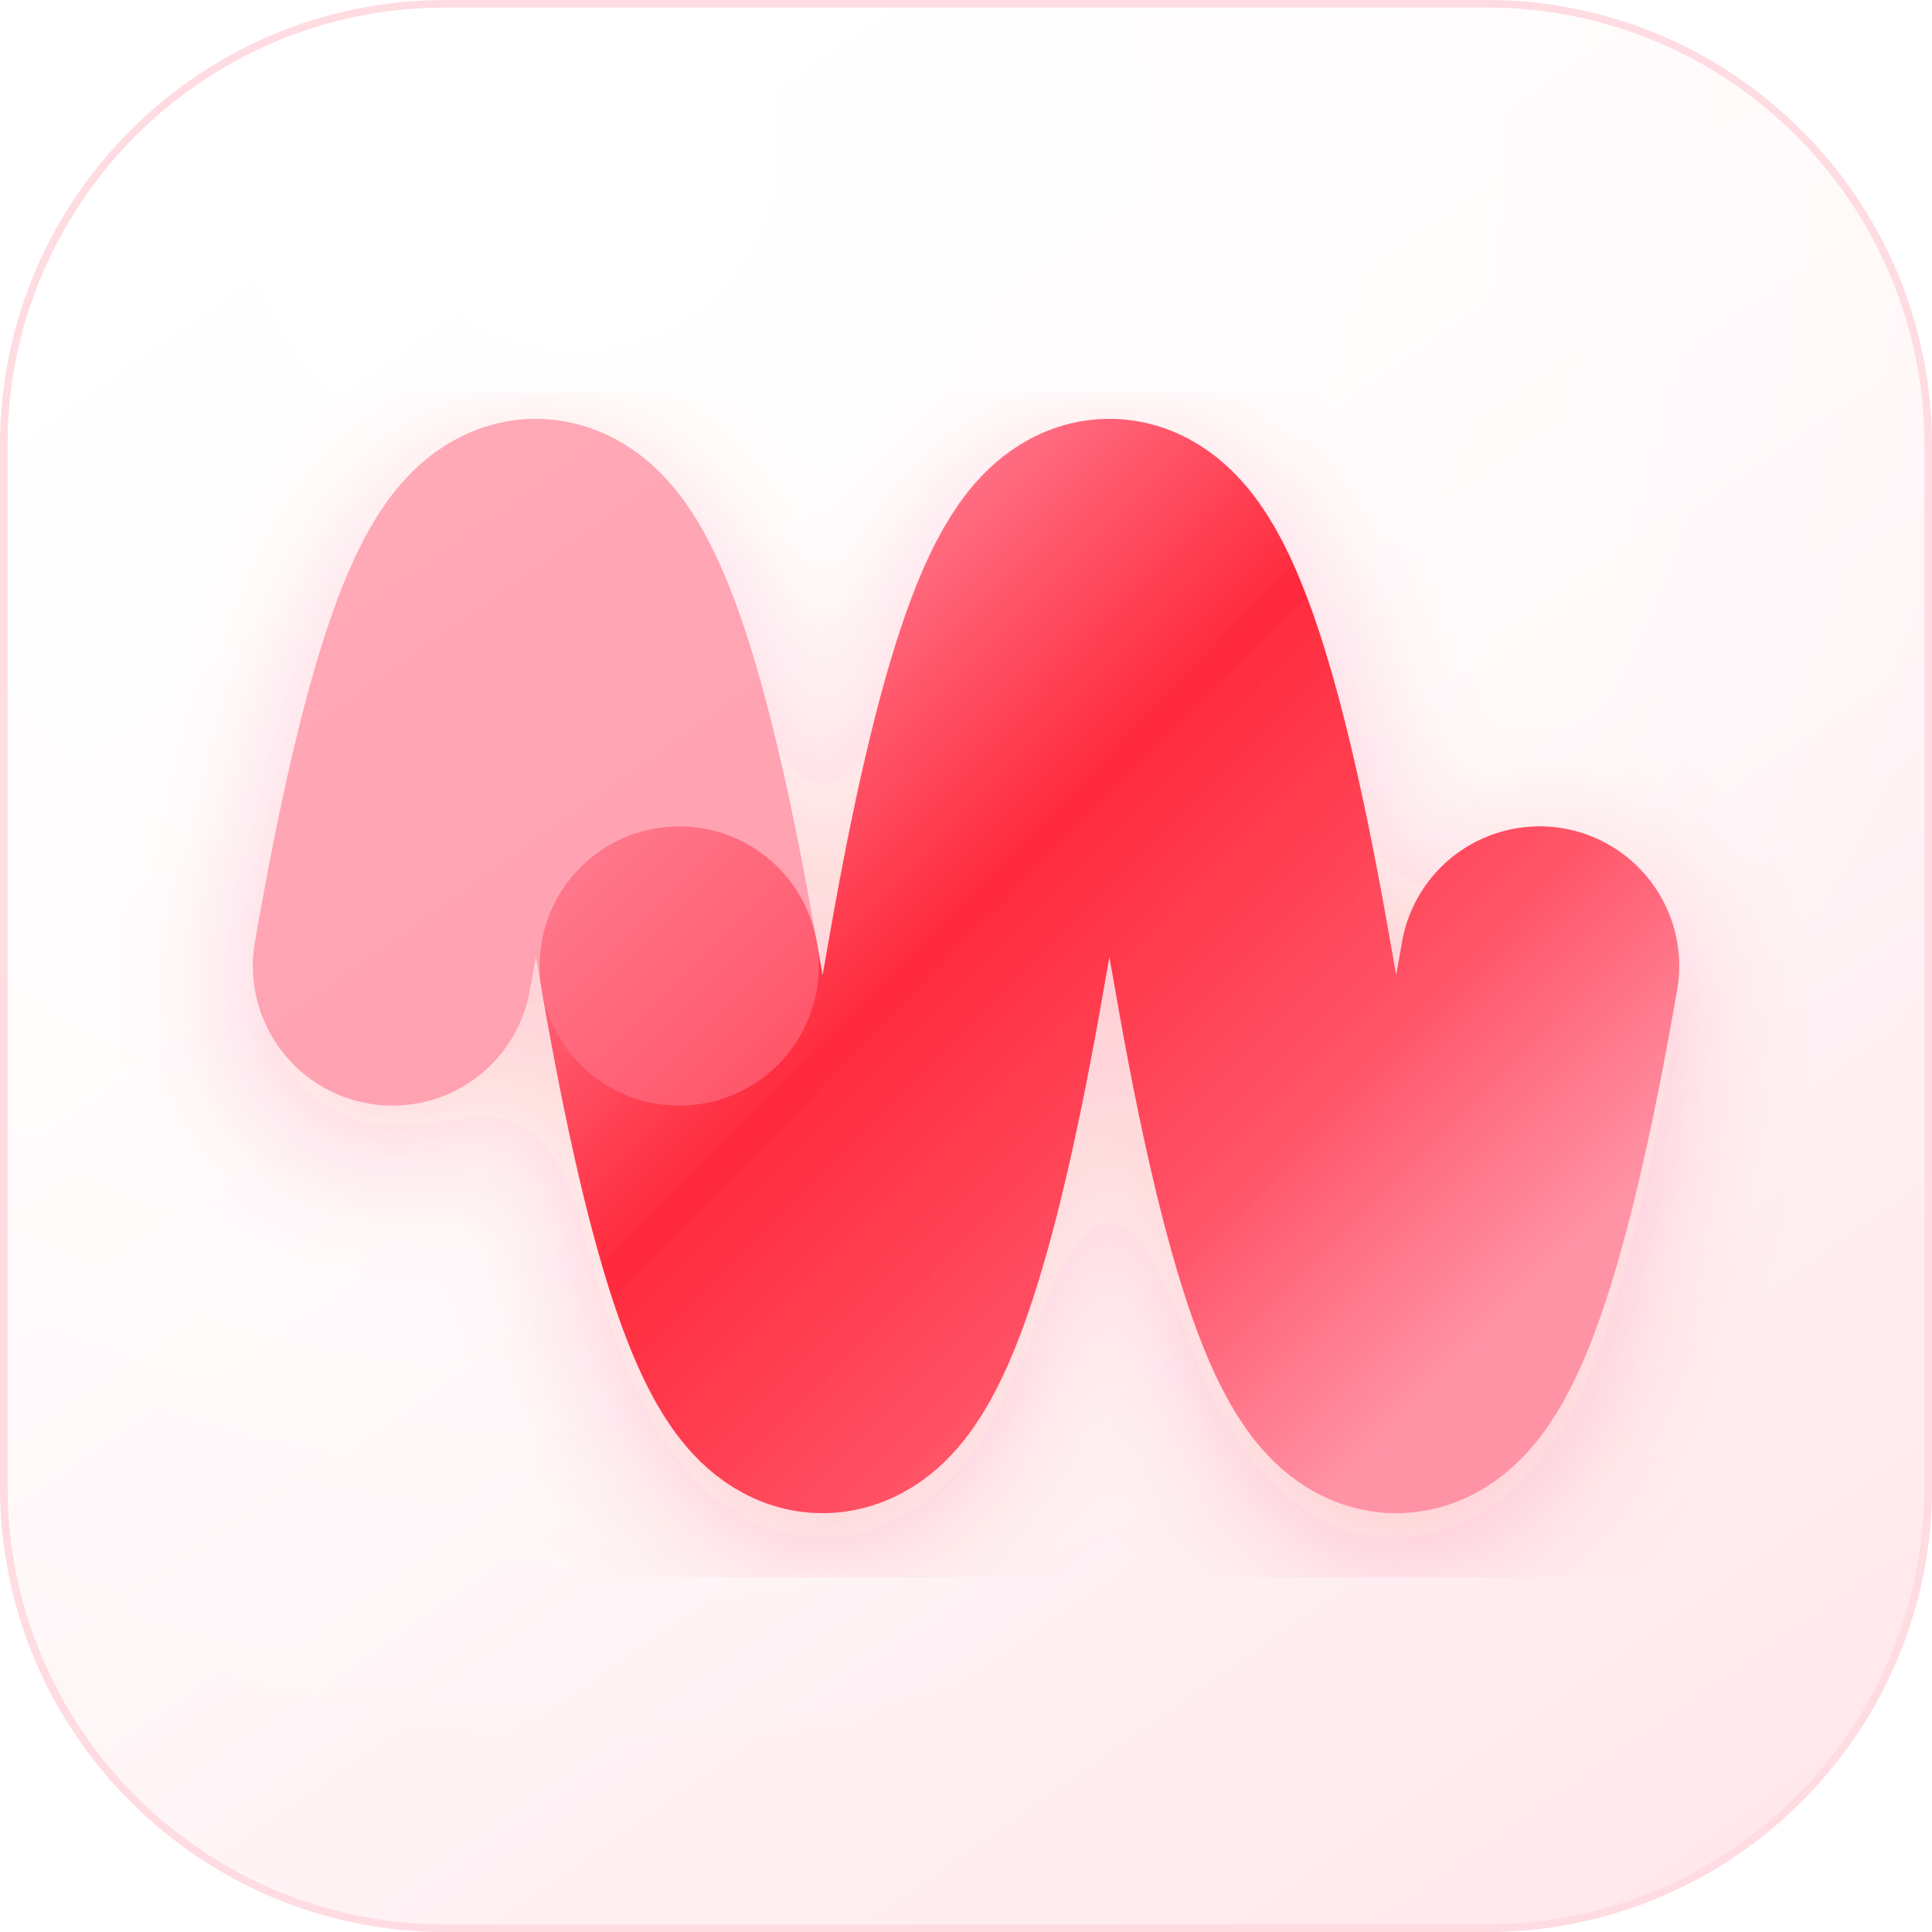
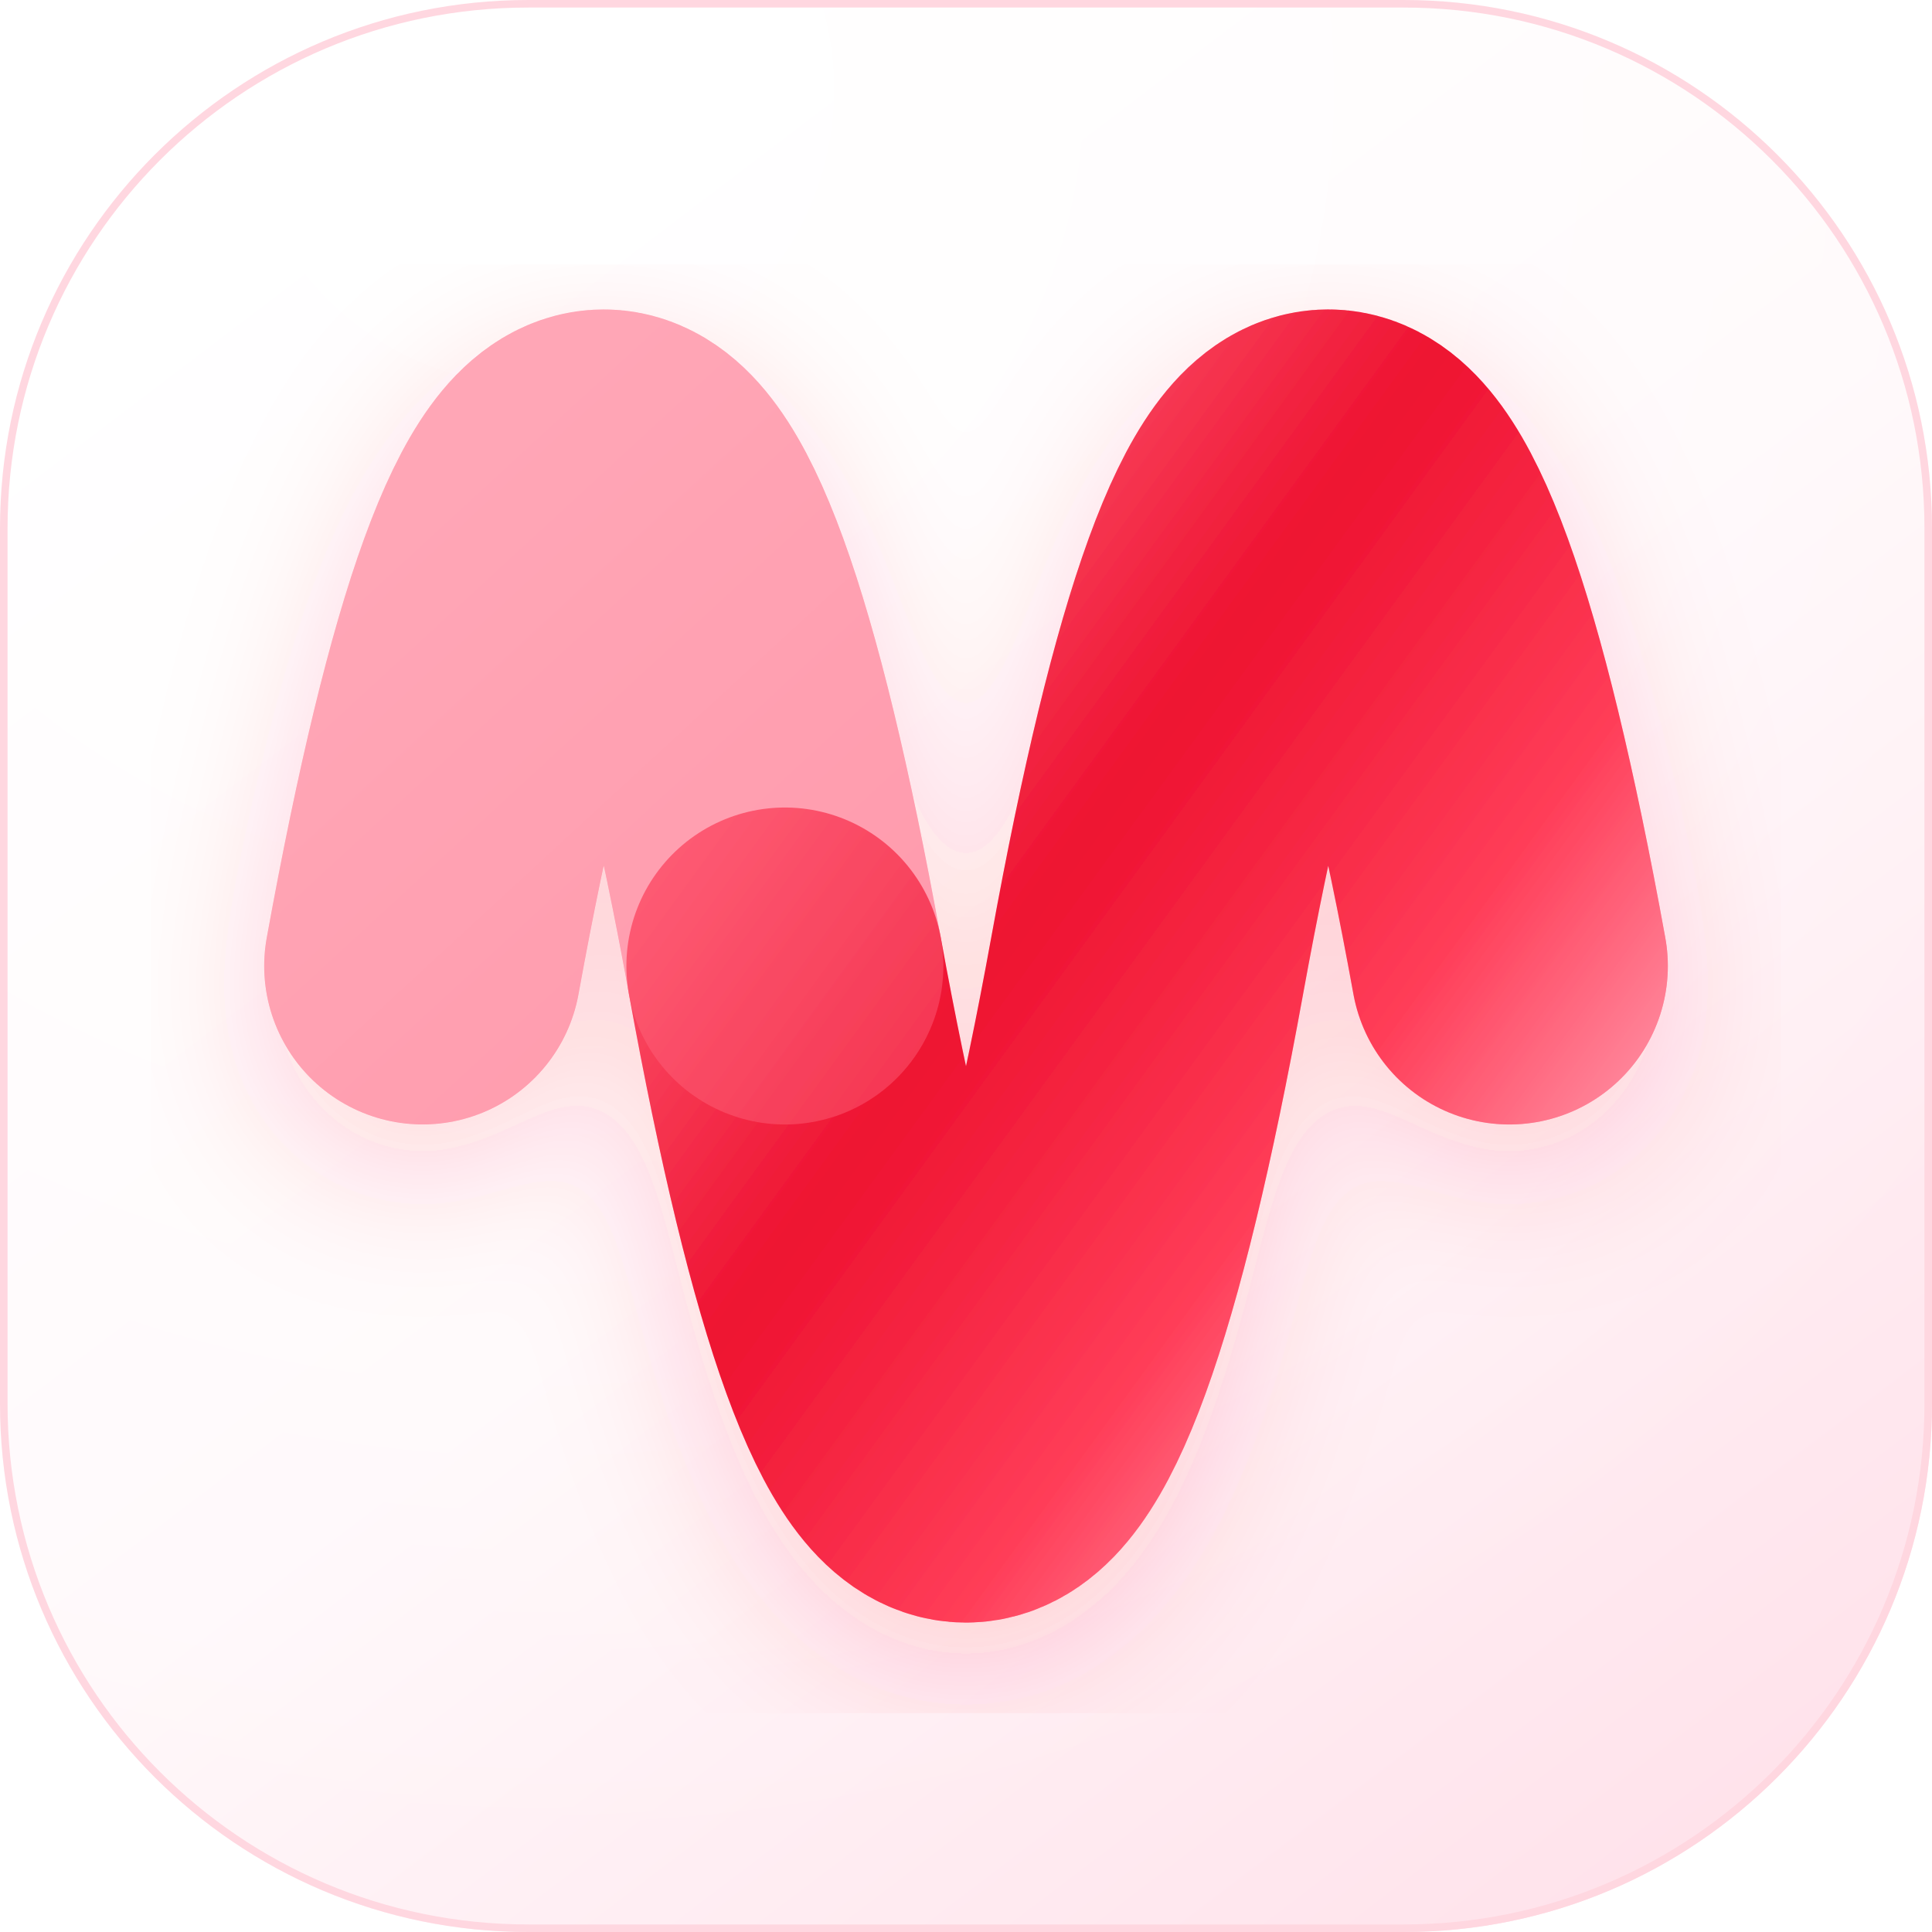
<svg xmlns="http://www.w3.org/2000/svg" width="512" height="512" viewBox="0 0 512 512" role="img" aria-label="Wavefy">
  <defs>
-     <linearGradient id="tile" x1="0.15" y1="0" x2="0.85" y2="1">
+     <linearGradient id="tile" x1="0.12" y1="0" x2="0.88" y2="1">
      <stop offset="0" stop-color="#ffffff" />
-       <stop offset="0.55" stop-color="#fff6f8" />
-       <stop offset="1" stop-color="#ffe7ed" />
+       <stop offset="0.52" stop-color="#fff8fa" />
+       <stop offset="1" stop-color="#ffe1ea" />
    </linearGradient>
-     <linearGradient id="wave" x1="0.05" y1="0.1" x2="0.95" y2="0.95">
-       <stop offset="0" stop-color="#ff7d92" />
-       <stop offset="0.35" stop-color="#ff2a3c" />
-       <stop offset="0.72" stop-color="#ff5468" />
-       <stop offset="1" stop-color="#ff93a6" />
+     <linearGradient id="wave" x1="0.05" y1="0.05" x2="0.95" y2="0.95">
+       <stop offset="0" stop-color="#ff5f77" />
+       <stop offset="0.38" stop-color="#ee1230" />
+       <stop offset="0.72" stop-color="#ff3d58" />
+       <stop offset="1" stop-color="#ff9aad" />
    </linearGradient>
    <linearGradient id="waveBack" x1="0" y1="0" x2="1" y2="1">
-       <stop offset="0" stop-color="#ffd2da" />
-       <stop offset="1" stop-color="#ffaebc" />
+       <stop offset="0" stop-color="#ffd3dd" />
+       <stop offset="1" stop-color="#ffa9bb" />
    </linearGradient>
-     <radialGradient id="sheen" cx="0.3" cy="0.08" r="0.85">
-       <stop offset="0" stop-color="#ffffff" stop-opacity="0.95" />
+     <radialGradient id="sheen" cx="0.28" cy="0.05" r="0.92">
+       <stop offset="0" stop-color="#ffffff" stop-opacity="0.9" />
      <stop offset="1" stop-color="#ffffff" stop-opacity="0" />
    </radialGradient>
    <filter id="glow" x="-25%" y="-25%" width="150%" height="150%">
-       <feDropShadow dx="0" dy="10" stdDeviation="18" flood-color="#ff2a3c" flood-opacity="0.2" />
+       <feDropShadow dx="0" dy="12" stdDeviation="20" flood-color="#ff2a3c" flood-opacity="0.18" />
    </filter>
  </defs>
-   <rect width="512" height="512" rx="118" fill="url(#tile)" />
-   <rect width="512" height="512" rx="118" fill="url(#sheen)" />
-   <rect x="1" y="1" width="510" height="510" rx="117" fill="none" stroke="#ffdbe2" stroke-width="2" />
-   <g filter="url(#glow)" fill="none" stroke-linecap="round" stroke-linejoin="round" stroke-width="74">
-     <path d="M104 256C129 112 155 112 180 256C205 400 231 400 256 256C281 112 307 112 332 256C357 400 383 400 408 256" stroke="url(#waveBack)" />
-     <path d="M180 256C205 400 231 400 256 256C281 112 307 112 332 256C357 400 383 400 408 256" stroke="url(#wave)" />
-     <path d="M104 256C129 112 155 112 180 256" stroke="#ff7d92" opacity="0.5" />
+   <rect width="512" height="512" rx="140" fill="url(#tile)" />
+   <rect width="512" height="512" rx="140" fill="url(#sheen)" />
+   <rect x="1" y="1" width="510" height="510" rx="139" fill="none" stroke="#ffd7e0" stroke-width="2" />
+   <g filter="url(#glow)" fill="none" stroke-linecap="round" stroke-linejoin="round" stroke-width="84">
+     <path d="M112 256C144 80 176 80 208 256C240 432 272 432 304 256C336 80 368 80 400 256" stroke="url(#waveBack)" />
+     <path d="M208 256C240 432 272 432 304 256C336 80 368 80 400 256" stroke="url(#wave)" />
+     <path d="M112 256C144 80 176 80 208 256" stroke="#ff6a80" opacity="0.42" />
  </g>
</svg>
